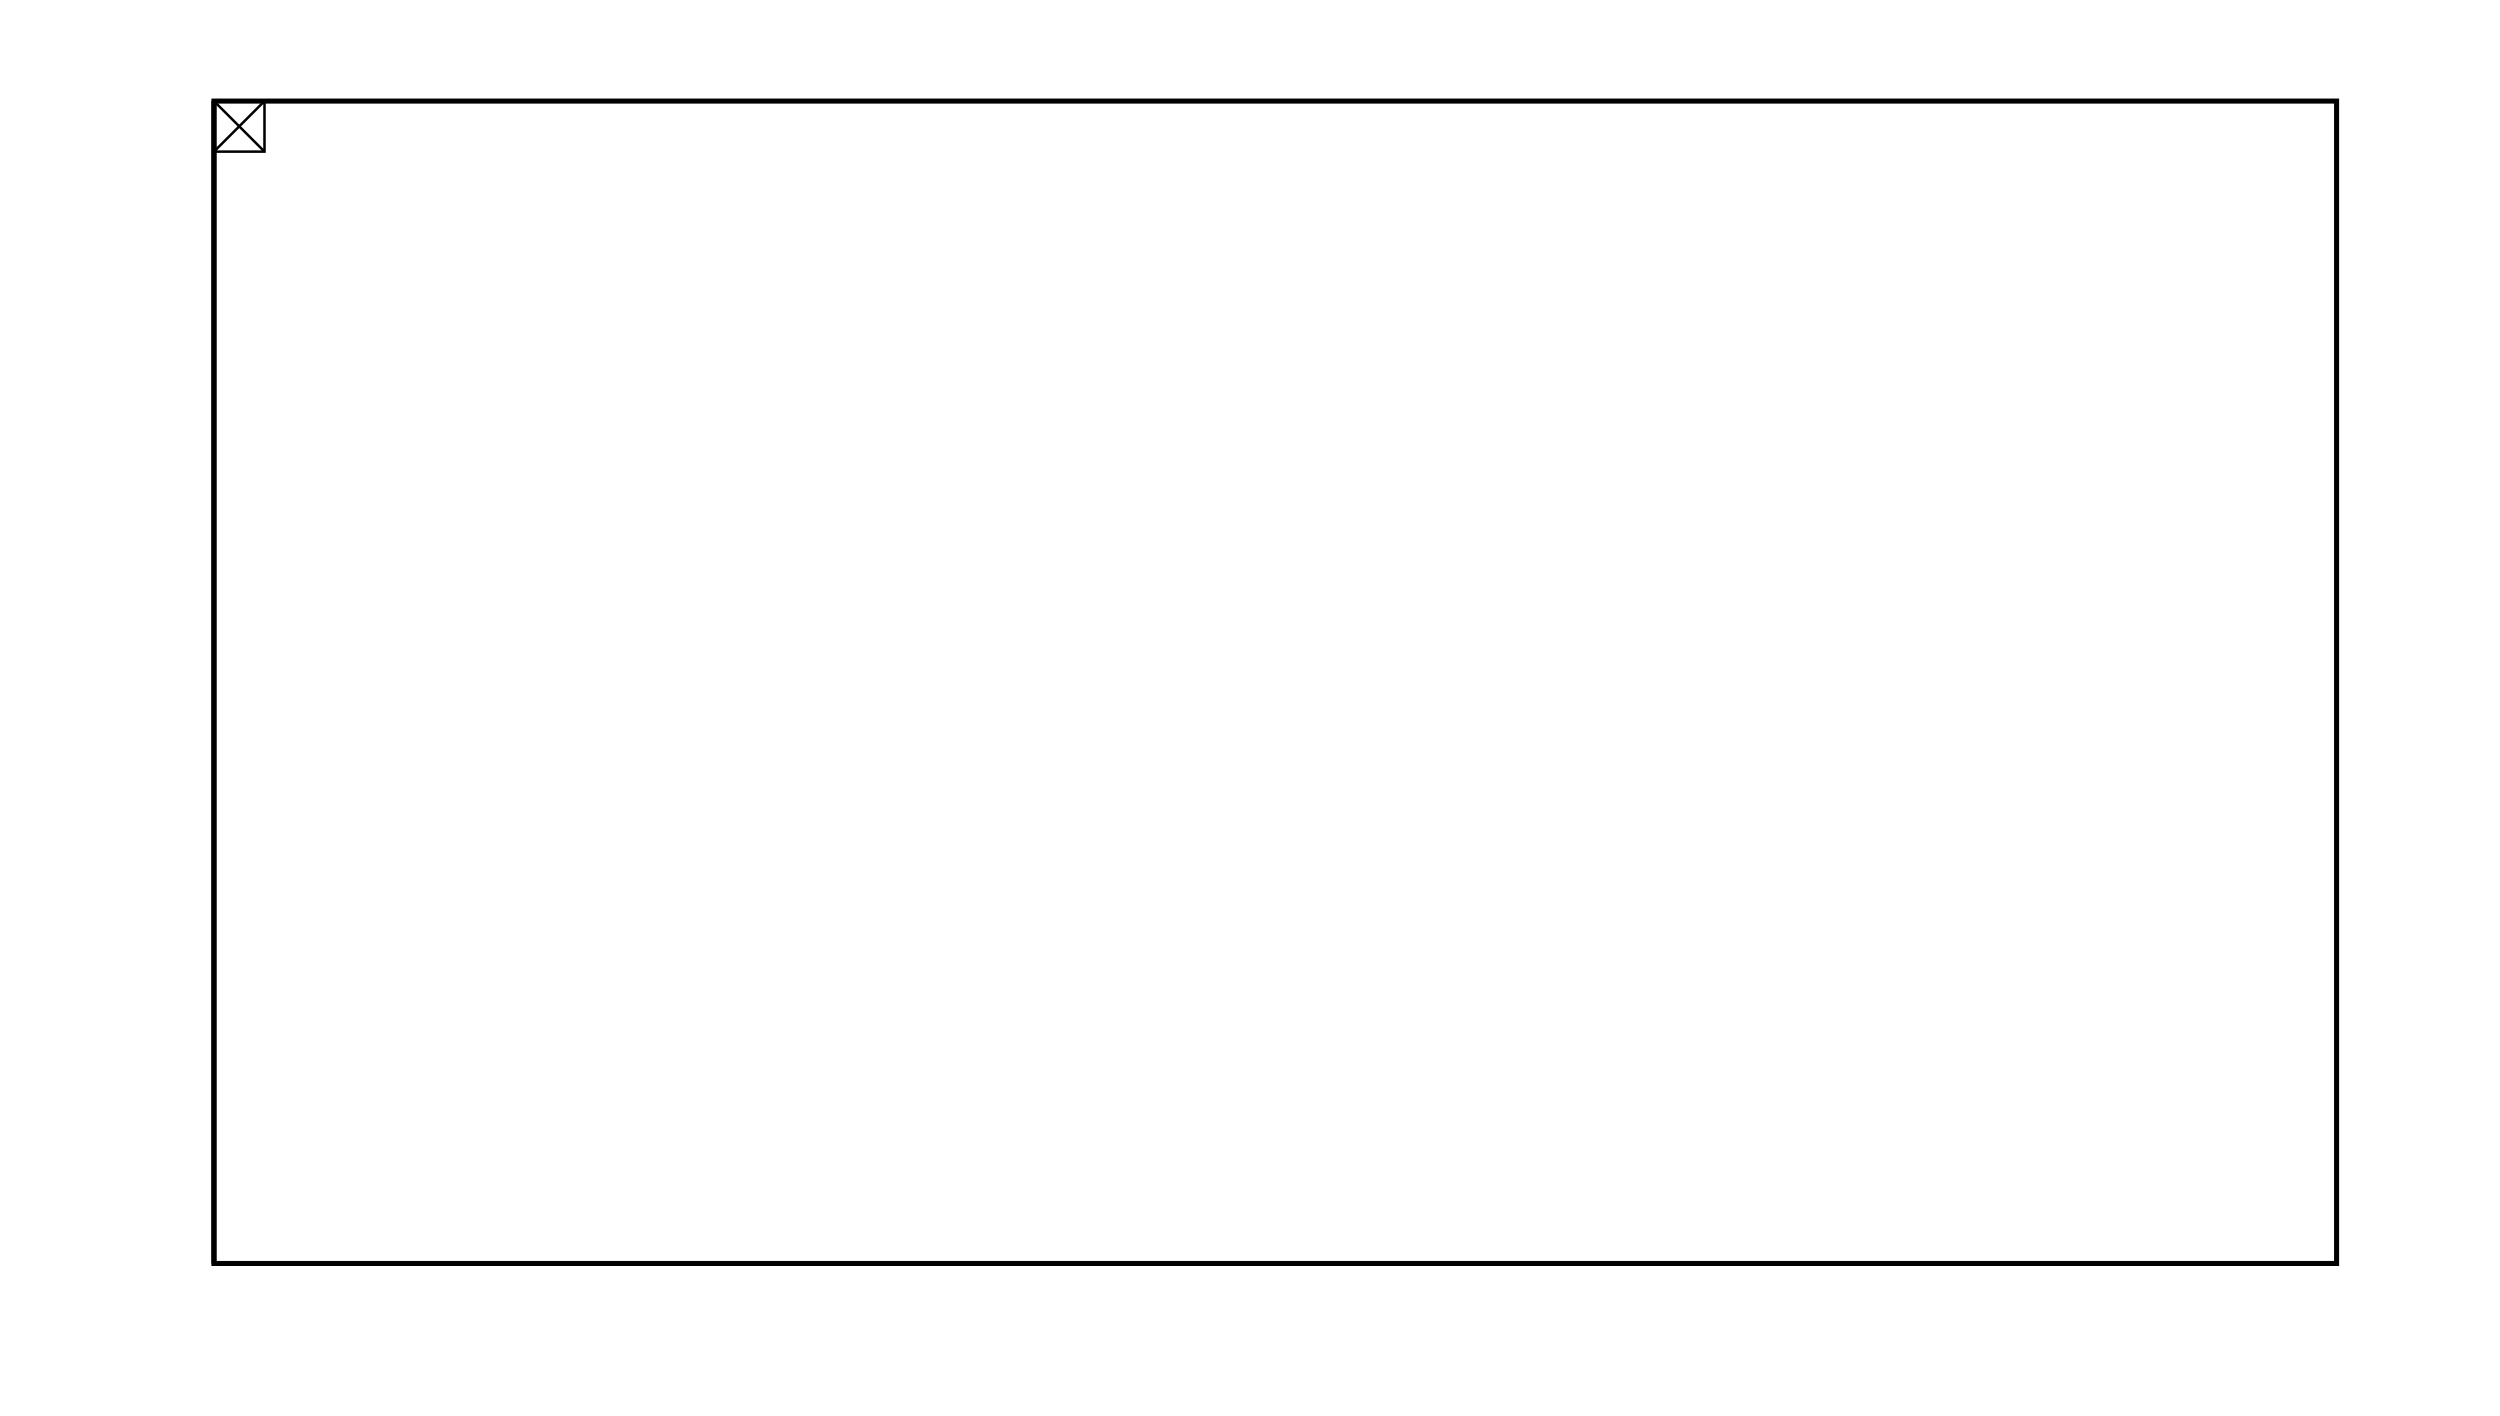
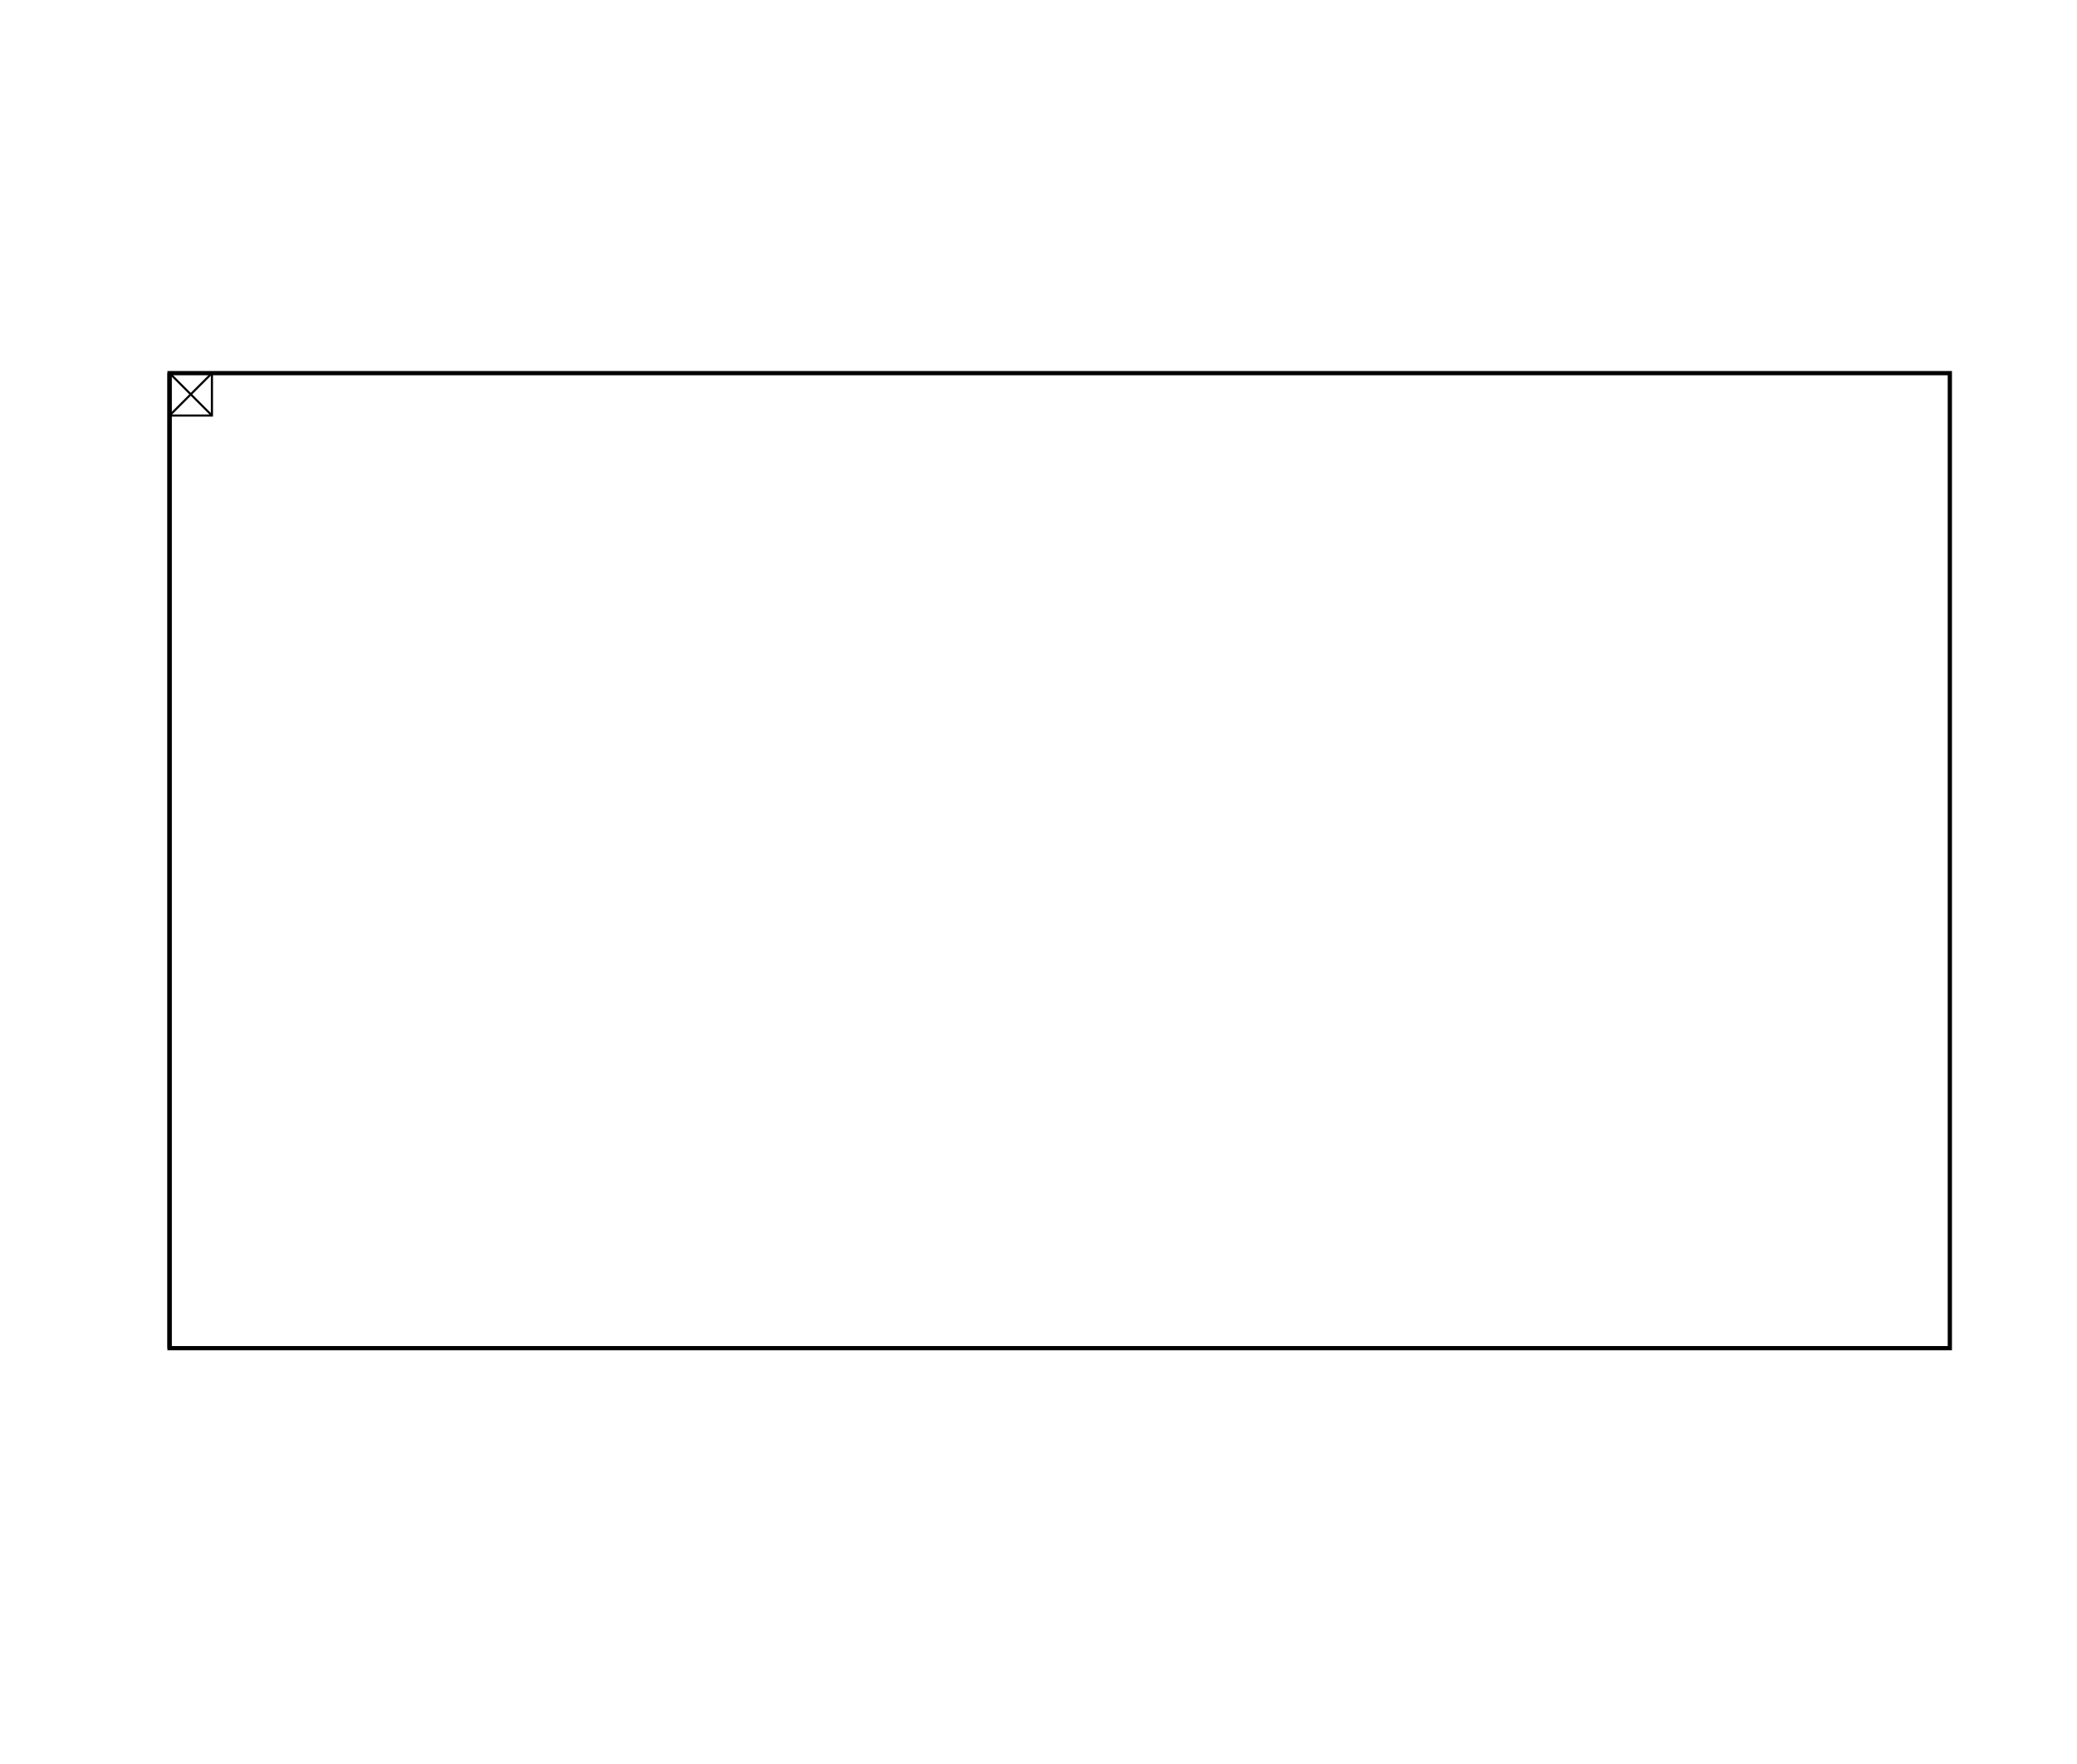
- <svg xmlns="http://www.w3.org/2000/svg" height="300" width="530" viewBox="-40 -20 490 280">
+ <svg xmlns="http://www.w3.org/2000/svg" height="450" width="530" viewBox="-40 -20 490 280">
  <g id="main" class="buttonactivate">
    <rect x="0" y="0" width="420" height="230" stroke-width="2" fill="none" />
    <line x1="0" y1="0" x2="0" y2="230" stroke="black" />
    <rect x="0" y="0" height="230" width="420" stroke="black" fill="none" />
    <line x1="0" y1="0" x2="500" y2="0" stroke-width="5" />
    <g id="xlabels" transform="translate(0, 230)">
  </g>
    <line x1="0" y1="400" x2="500" y2="400" stroke-width="1" />
    <g id="xlines" transform="translate(0, 220)" stroke-dasharray="3,3">
  </g>
    <g id="loglines">
      <polyline id="temp1" fill="none" stroke="blue" stroke-width="1" points="0,0 0,0" />
+       <g id="leg1" visibility="hidden">
+         <rect x="0" y="250" width="150" height="25" linewidth="1" fill="none" stroke="black" />
+         <line x1="5" y1="262" x2="20" y2="262" stroke="blue" stroke-width="1" />
+         <text x="25" y="266" font-family="Verdana" font-size="12">-</text>
+       </g>
      <polyline id="temp2" fill="none" stroke="green" stroke-width="1" points="0,0 0,0" />
+       <g id="leg2" visibility="hidden">
+         <rect x="150" y="250" width="150" height="25" linewidth="1" fill="none" stroke="green" />
+         <line x1="155" y1="262" x2="170" y2="262" stroke="green" stroke-width="1" />
+         <text x="175" y="266" font-family="Verdana" font-size="12">-</text>
+       </g>
      <polyline id="temp3" fill="none" stroke="red" stroke-width="1" points="0,0 0,0" />
-       <polyline id="temp4" fill="none" stroke="black" stroke-width="1" points="0,0 0,0" />
+       <g id="leg3" visibility="hidden">
+         <rect x="300" y="250" width="150" height="25" linewidth="1" fill="none" stroke="red" />
+         <line x1="305" y1="262" x2="320" y2="262" stroke="red" stroke-width="1" />
+         <text x="325" y="266" font-family="Verdana" font-size="12">-</text>
+       </g>
+       <polyline id="temp4" fill="none" stroke="gray" stroke-width="1" points="0,0 0,0" />
+       <g visibility="hidden">
+         <rect x="0" y="275" width="150" height="25" linewidth="1" fill="none" stroke="gray" />
+         <line x1="5" y1="287" x2="20" y2="287" stroke="gray" stroke-width="1" />
+         <text x="25" y="291" font-family="Verdana" font-size="12">-</text>
+       </g>
      <polyline id="temp5" fill="none" stroke="yellow" stroke-width="1" points="0,0 0,0" />
+       <g visibility="hidden">
+         <rect x="150" y="275" width="150" height="25" linewidth="1" fill="none" stroke="yellow" />
+         <line x1="155" y1="287" x2="170" y2="287" stroke="yellow" stroke-width="1" />
+         <text x="175" y="291" font-family="Verdana" font-size="12">-</text>
+       </g>
      <polyline id="temp6" fill="none" stroke="orange" stroke-width="1" points="0,0 0,0" />
-       <polyline id="temp7" fill="none" stroke="gray" stroke-width="1" points="0,0 0,0" />
-       <polyline id="temp8" fill="none" stroke="green" stroke-width="1" points="0,0 0,0" />
-       <polyline id="temp9" fill="none" stroke="green" stroke-width="1" points="0,0 0,0" />
+       <g visibility="hidden">
+         <rect x="300" y="275" width="150" height="25" linewidth="1" fill="none" stroke="orange" />
+         <line x1="305" y1="287" x2="320" y2="287" stroke="orange" stroke-width="1" />
+         <text x="325" y="291" font-family="Verdana" font-size="12">-</text>
+       </g>
    </g>
    <g id="horizlines"> </g>
  </g>
  <g id="xbox" class="invisible">
    <rect x="0" y="0" width="10" height="10" stroke="black" stroke-width="0.5" fill="none" />
    <line x1="0" y1="0" x2="10" y2="10" stroke="black" stroke-width="0.5" />
    <line x1="10" y1="0" x2="0" y2="10" stroke="black" stroke-width="0.5" />
  </g>
</svg>
